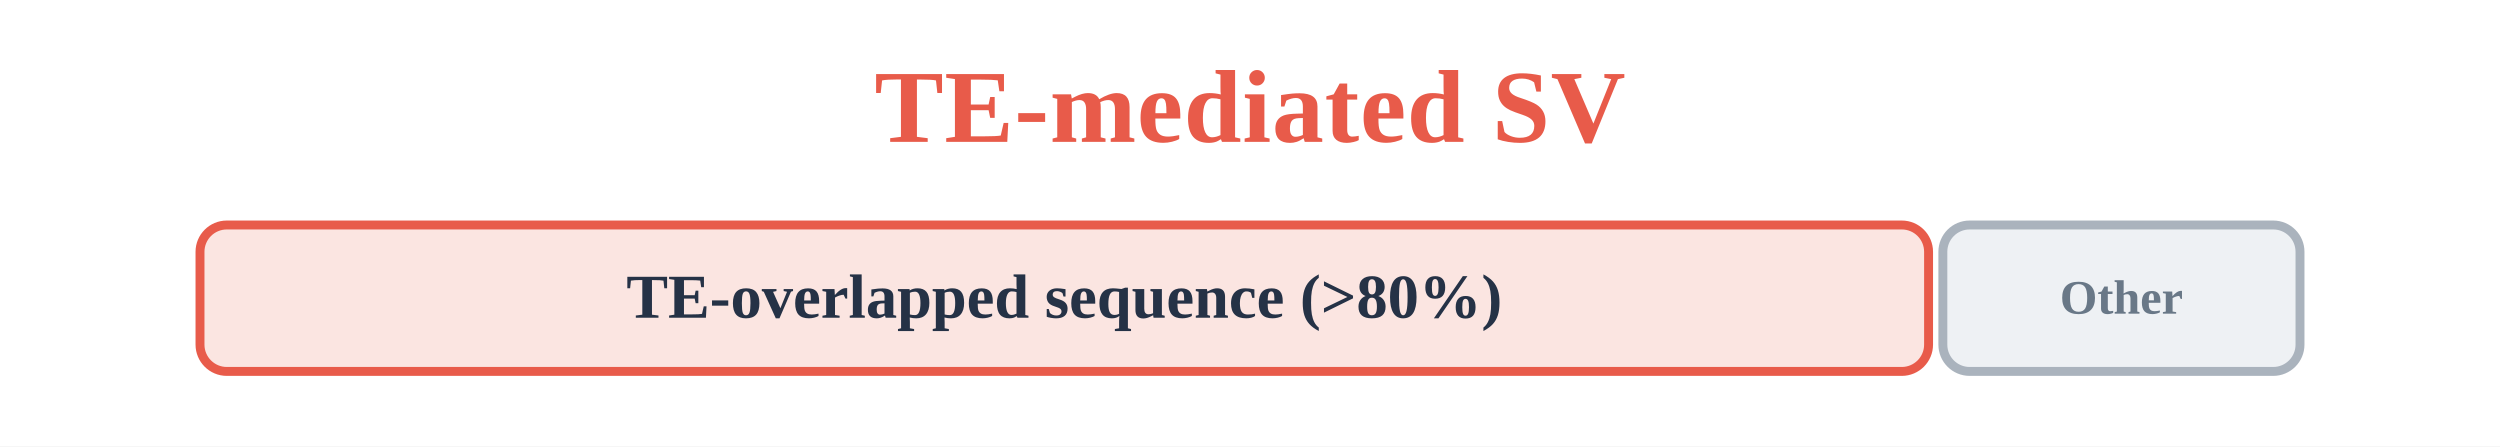
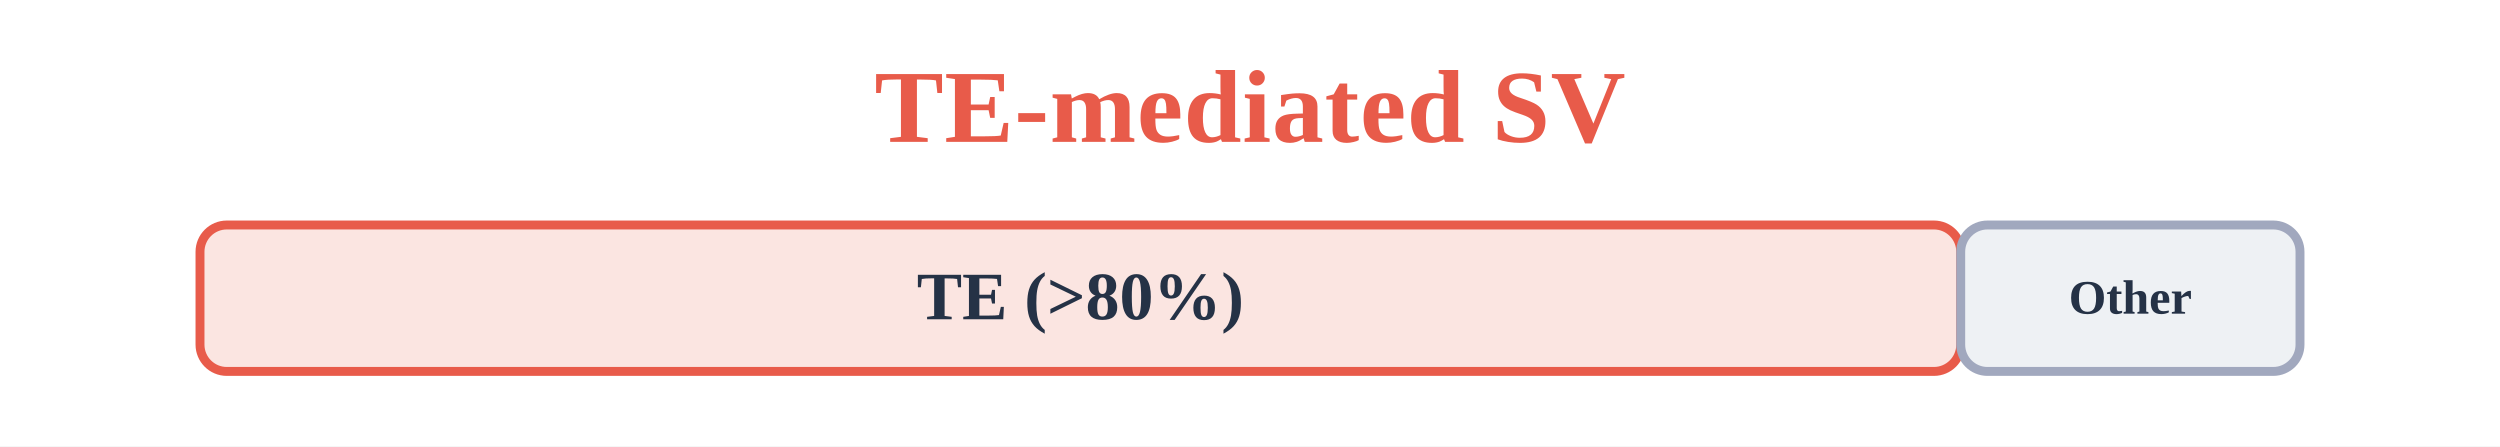
<svg xmlns="http://www.w3.org/2000/svg" width="1400" height="250" viewBox="0 0 1400 250" role="img" aria-labelledby="te-mediated-sv-title te-mediated-sv-desc">
  <rect width="1400" height="250" fill="#FFFFFF" />
-   <g id="te-mediated-sv-heading">
+   <g id="te-mediated-sv-title-group">
    <text x="700" y="63" text-anchor="middle" dominant-baseline="middle" font-family="Georgia, 'Times New Roman', serif" font-size="58" font-weight="700" letter-spacing="0.5" fill="#E85B4A">TE-mediated SV</text>
  </g>
-   <g id="te-mediated-sv-interval" stroke-linecap="round">
-     <rect id="te-overlapped-region" x="112" y="126" width="968" height="82" rx="15" ry="15" fill="#FBE5E1" stroke="#E85B4A" stroke-width="5" stroke-linejoin="round" />
-     <rect id="non-te-region" x="1088" y="126" width="200" height="82" rx="15" ry="15" fill="#EEF1F4" stroke="#AAB3BD" stroke-width="5" stroke-linejoin="round" />
+   <g id="te-mediated-sv-bar" stroke-linecap="round">
+     <rect id="te-covered-greater-than-80-percent" x="112" y="126" width="986" height="82" rx="15" ry="15" fill="#FBE5E1" stroke="#E85B4A" stroke-width="5" stroke-linejoin="round" />
+     <rect id="remaining-non-te-sequence" x="1098" y="126" width="190" height="82" rx="15" ry="15" fill="#EEF1F4" stroke="#A1A8BE" stroke-width="5" stroke-linejoin="round" />
  </g>
  <g id="te-mediated-sv-labels">
-     <text x="596" y="168" text-anchor="middle" dominant-baseline="middle" font-family="Georgia, 'Times New Roman', serif" font-size="35" font-weight="600" fill="#253246">TE-overlapped sequence (&gt;80%)</text>
-     <text x="1188" y="168" text-anchor="middle" dominant-baseline="middle" font-family="Georgia, 'Times New Roman', serif" font-size="27" font-weight="600" fill="#697887">Other</text>
+     <text x="605" y="168" text-anchor="middle" dominant-baseline="middle" font-family="Georgia, 'Times New Roman', serif" font-size="38" font-weight="600" fill="#253246">TE (&gt;80%)</text>
+     <text x="1193" y="168" text-anchor="middle" dominant-baseline="middle" font-family="Georgia, 'Times New Roman', serif" font-size="27" font-weight="600" fill="#253246">Other</text>
  </g>
</svg>
